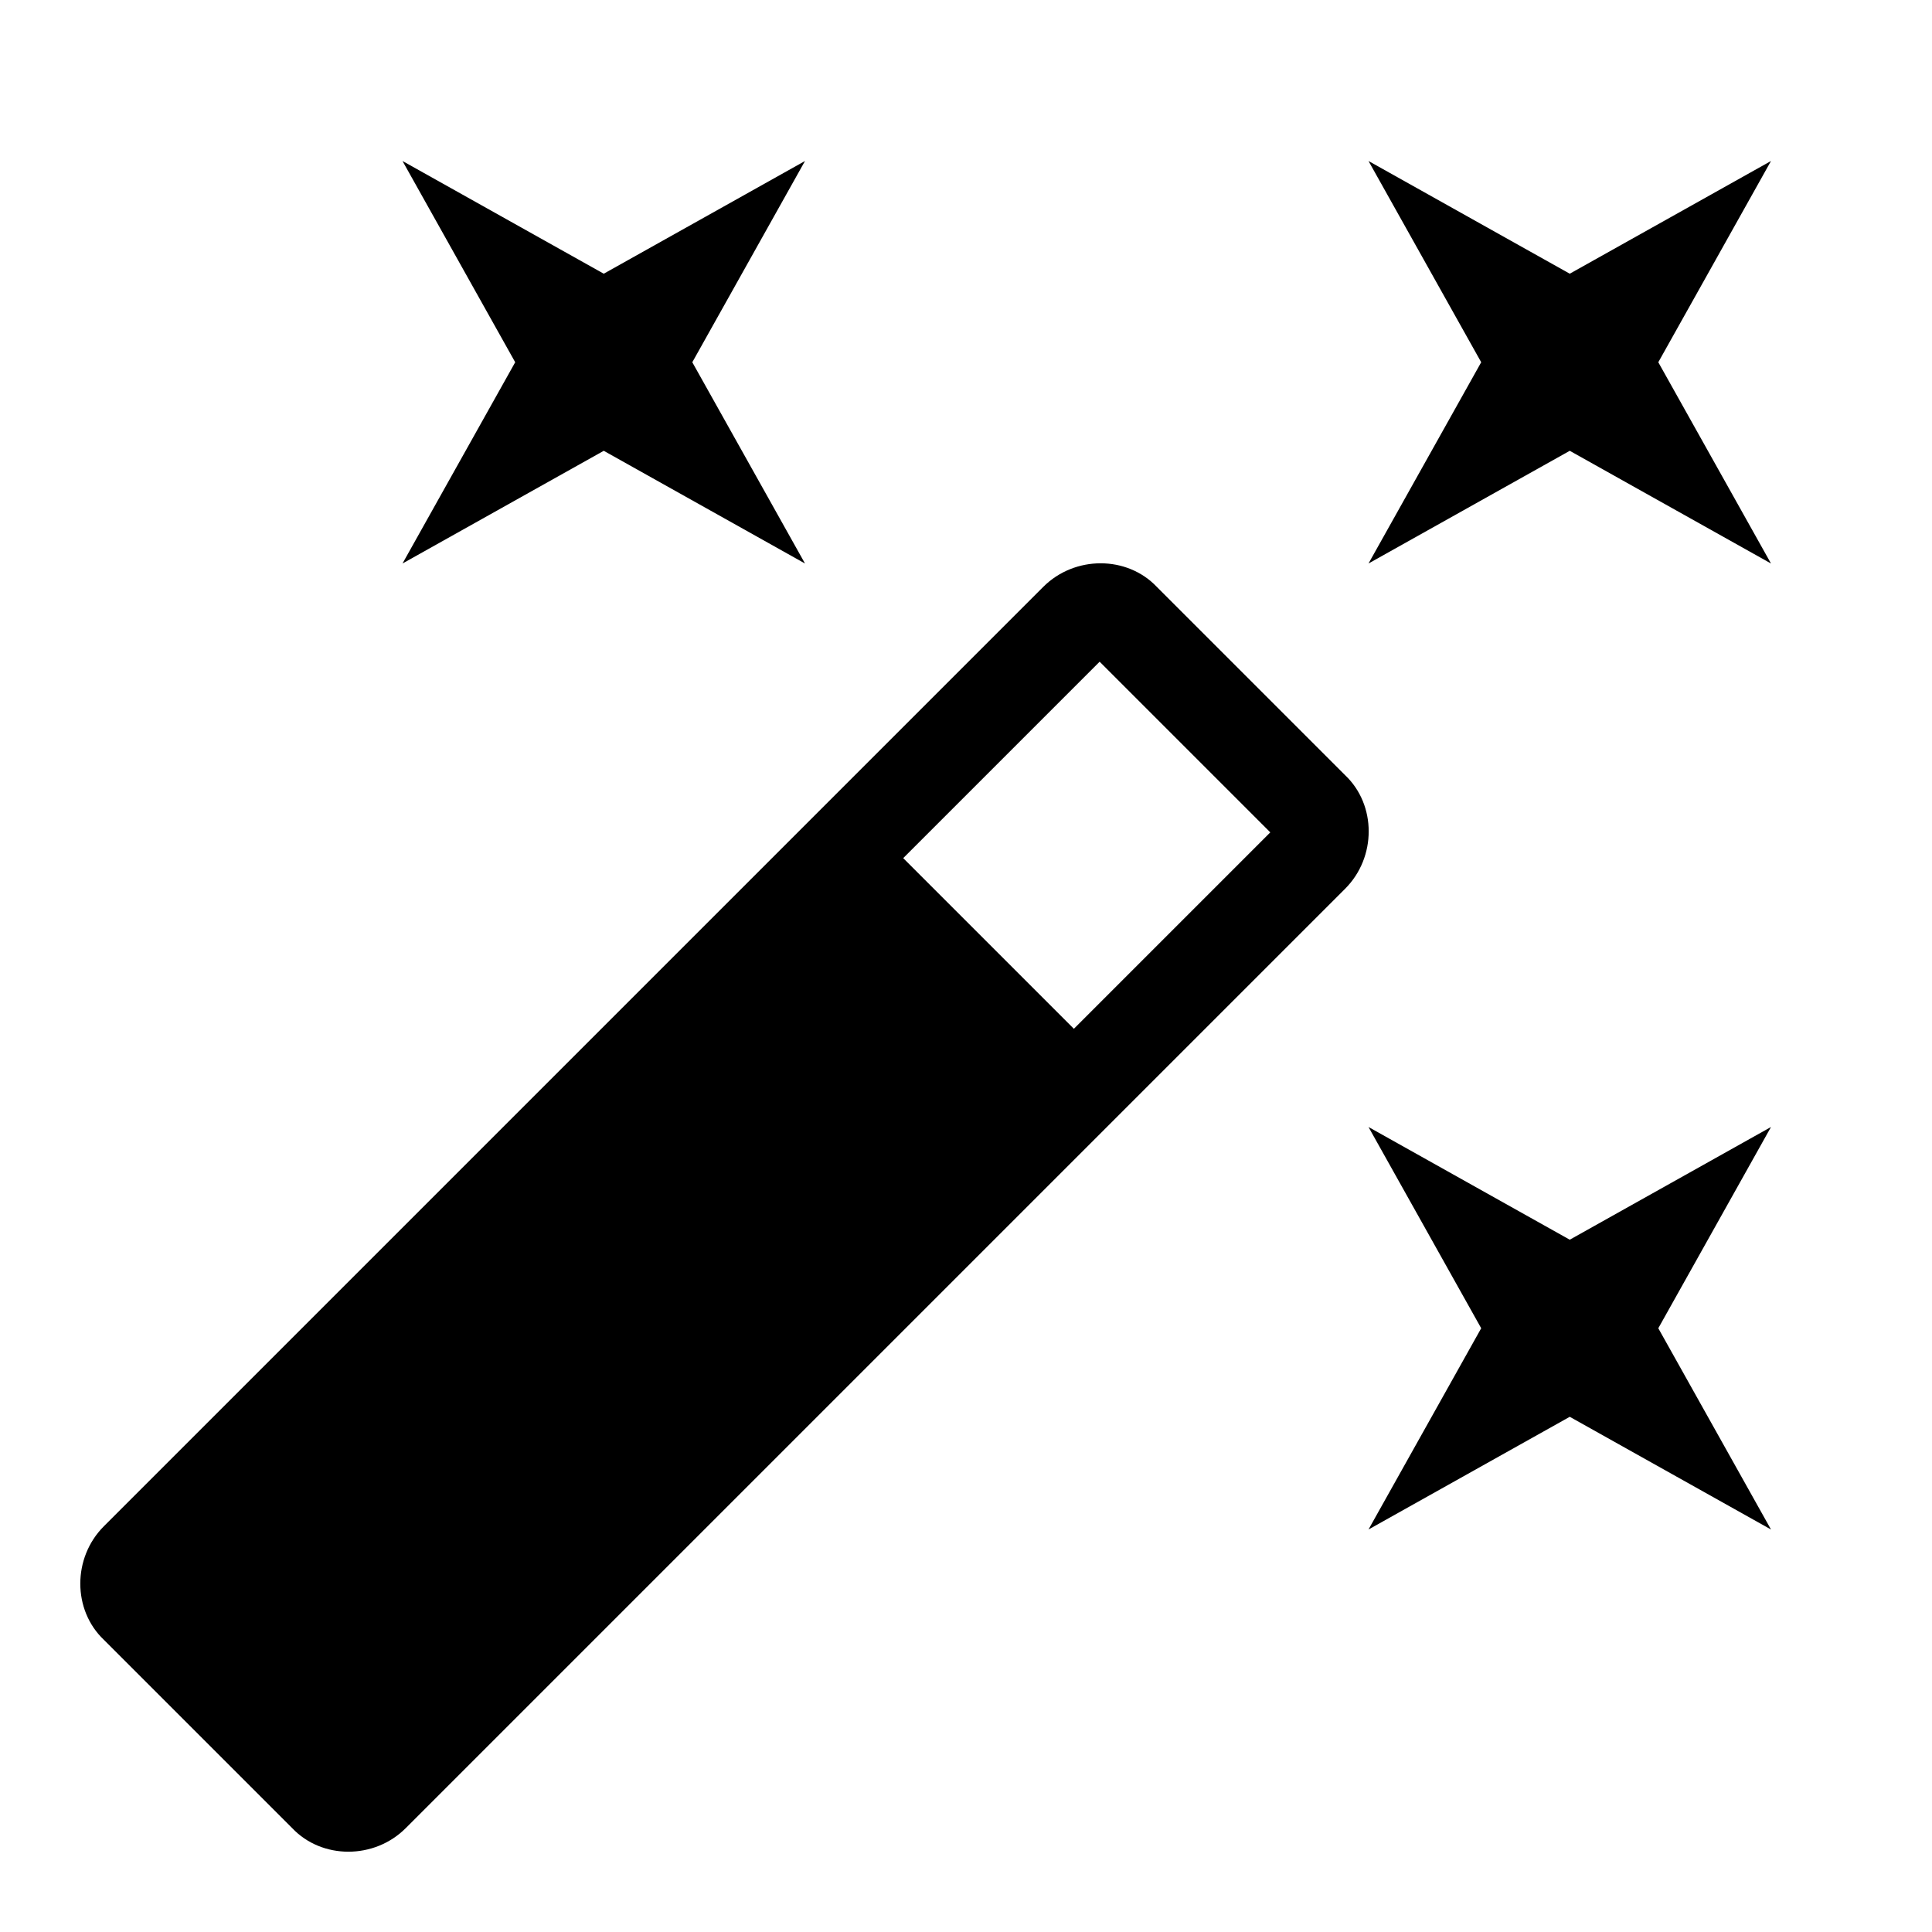
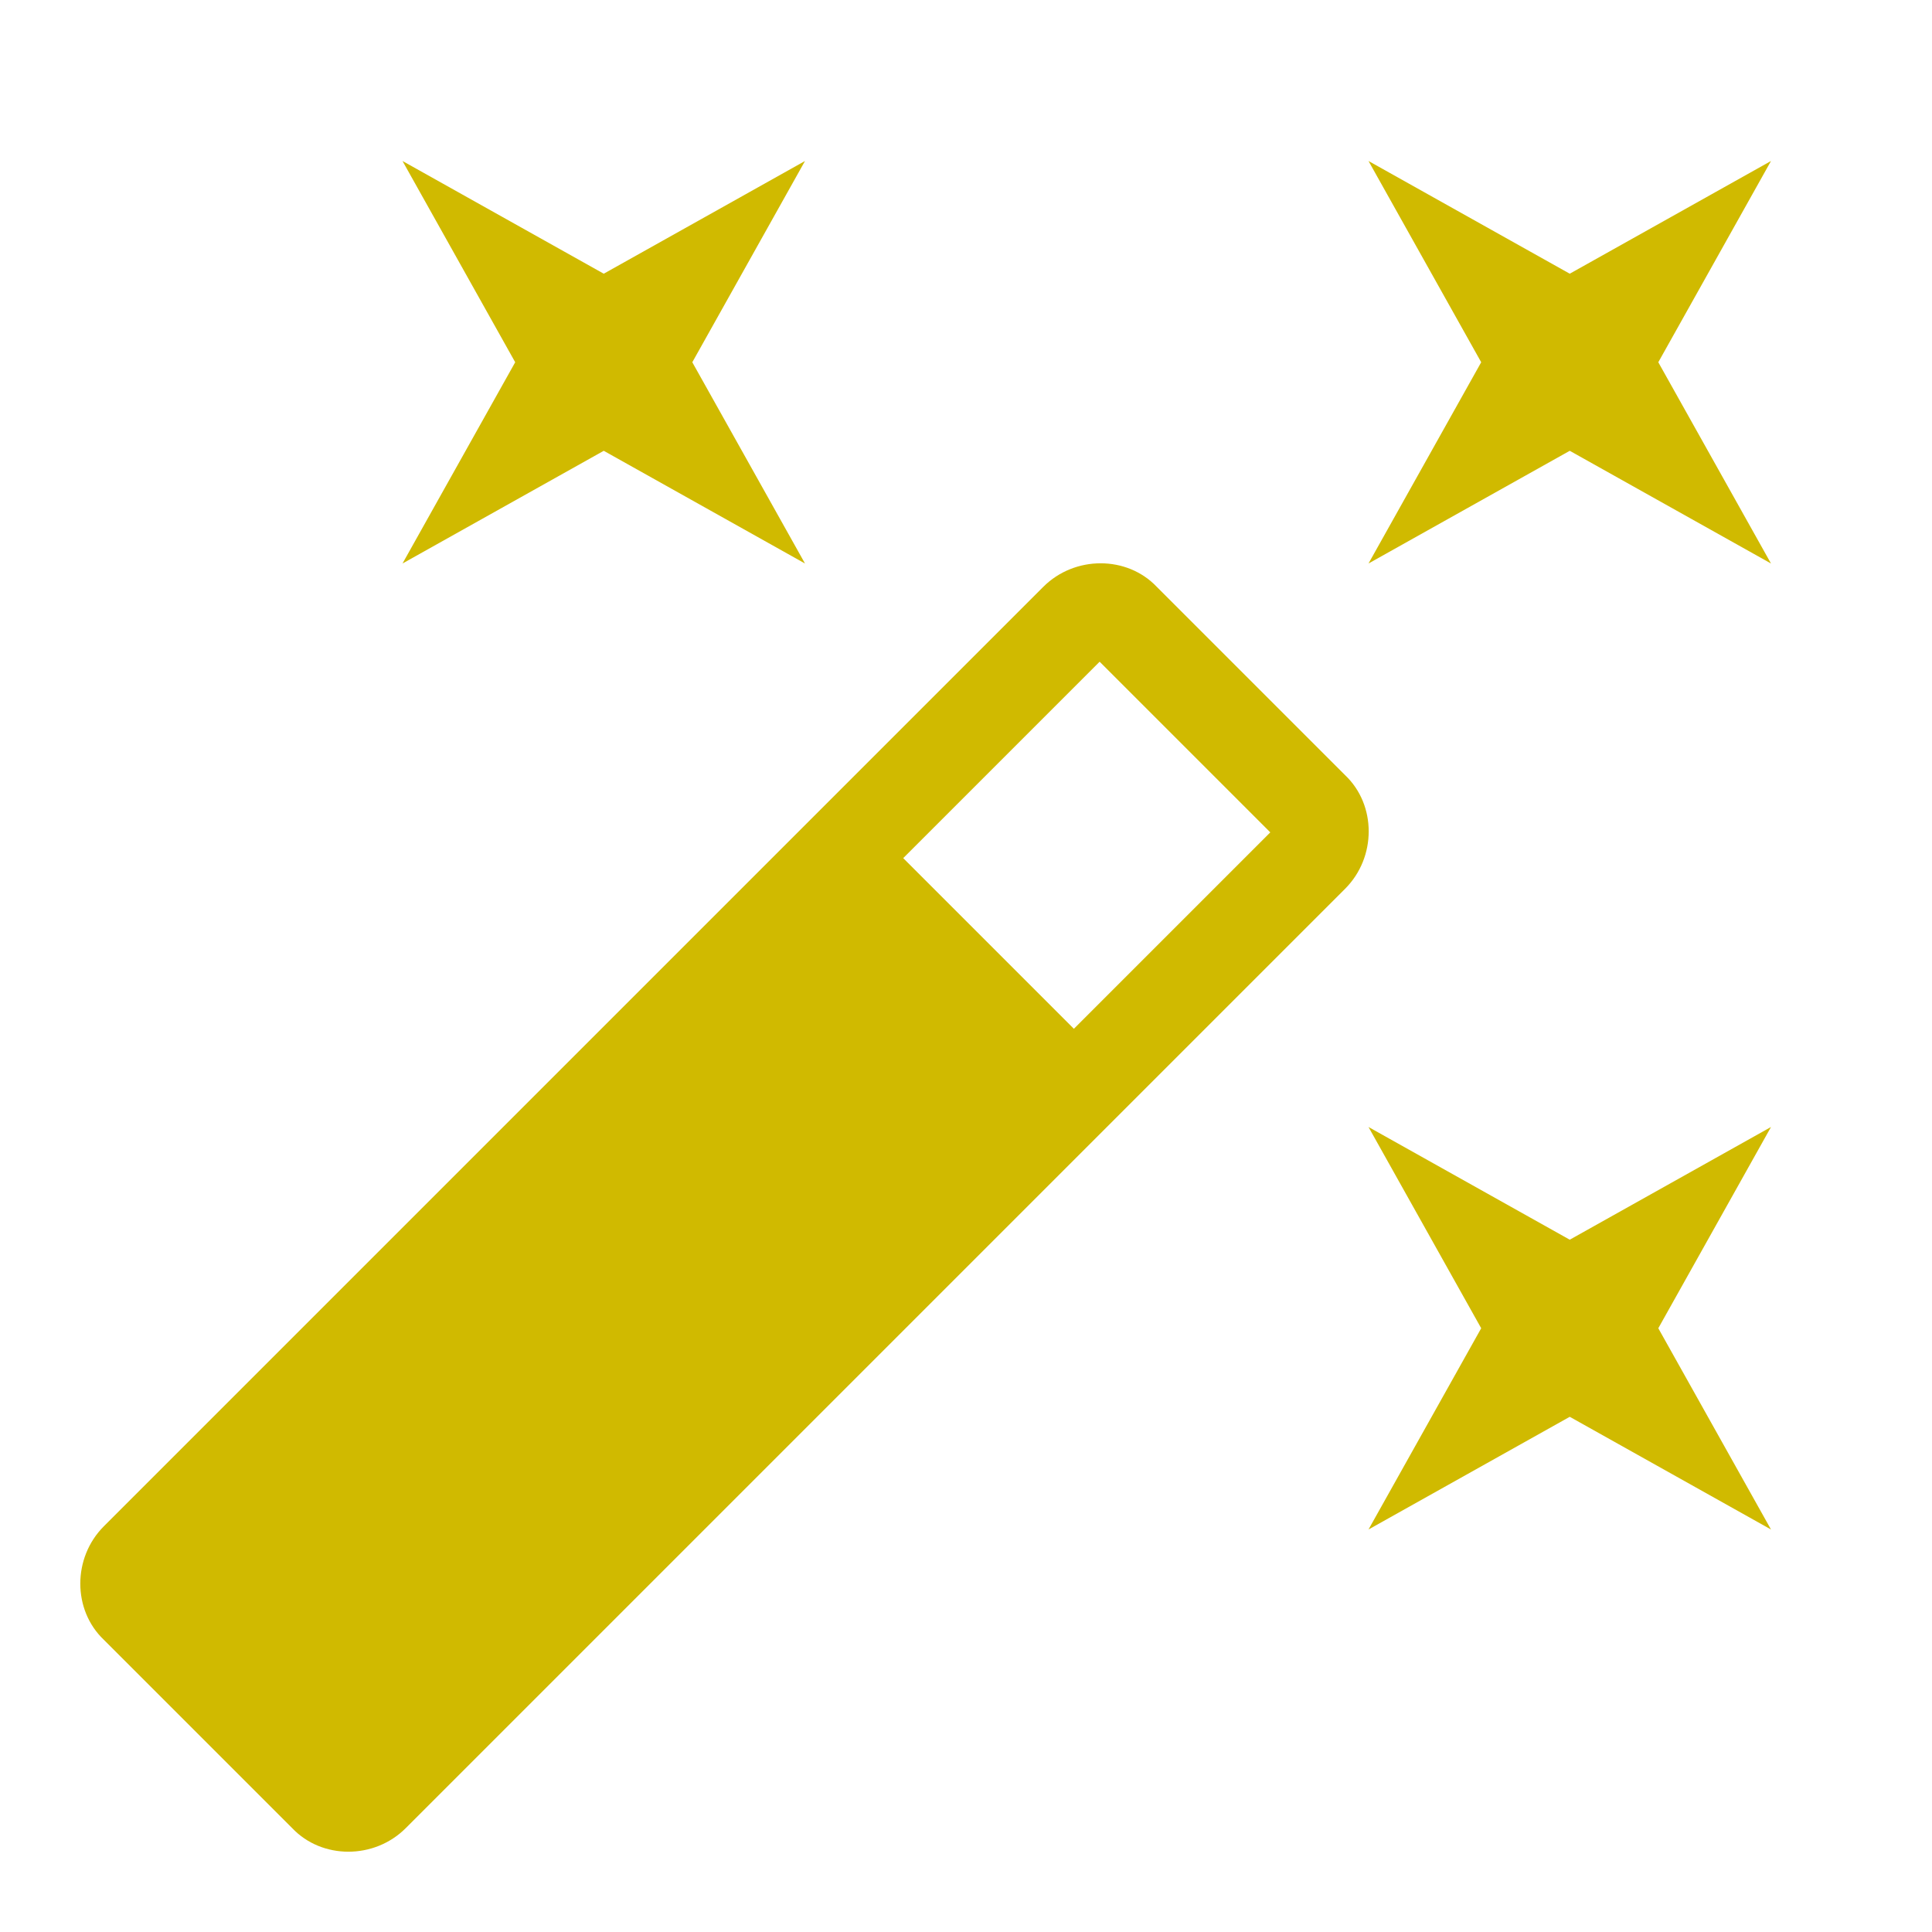
<svg xmlns="http://www.w3.org/2000/svg" width="24" height="24" viewBox="0 0 24 24">
  <rect width="24" height="24" fill="none" />
-   <path fill="currentColor" d="M7.5 5.6L5 7l1.4-2.5L5 2l2.5 1.4L10 2L8.6 4.5L10 7zm12 9.8L22 14l-1.4 2.5L22 19l-2.5-1.4L17 19l1.4-2.5L17 14zM22 2l-1.4 2.5L22 7l-2.5-1.4L17 7l1.4-2.5L17 2l2.5 1.4zm-8.66 10.78l2.44-2.44l-2.12-2.12l-2.44 2.44zm1.03-5.49l2.34 2.34c.39.37.39 1.02 0 1.41L5.04 22.71c-.39.39-1.04.39-1.41 0l-2.34-2.34c-.39-.37-.39-1.02 0-1.41L12.96 7.29c.39-.39 1.04-.39 1.41 0" />
+   <path fill="#d0ba00" d="M7.5 5.6L5 7l1.4-2.5L5 2l2.5 1.4L10 2L8.6 4.5L10 7zm12 9.8L22 14l-1.4 2.5L22 19l-2.5-1.4L17 19l1.4-2.5L17 14zM22 2l-1.4 2.5L22 7l-2.5-1.4L17 7l1.4-2.5L17 2l2.5 1.4zm-8.66 10.78l2.44-2.44l-2.12-2.12l-2.44 2.44zm1.03-5.49l2.34 2.34c.39.37.39 1.02 0 1.41L5.04 22.71c-.39.39-1.04.39-1.41 0l-2.34-2.34c-.39-.37-.39-1.02 0-1.41L12.96 7.29c.39-.39 1.04-.39 1.41 0" />
</svg>
